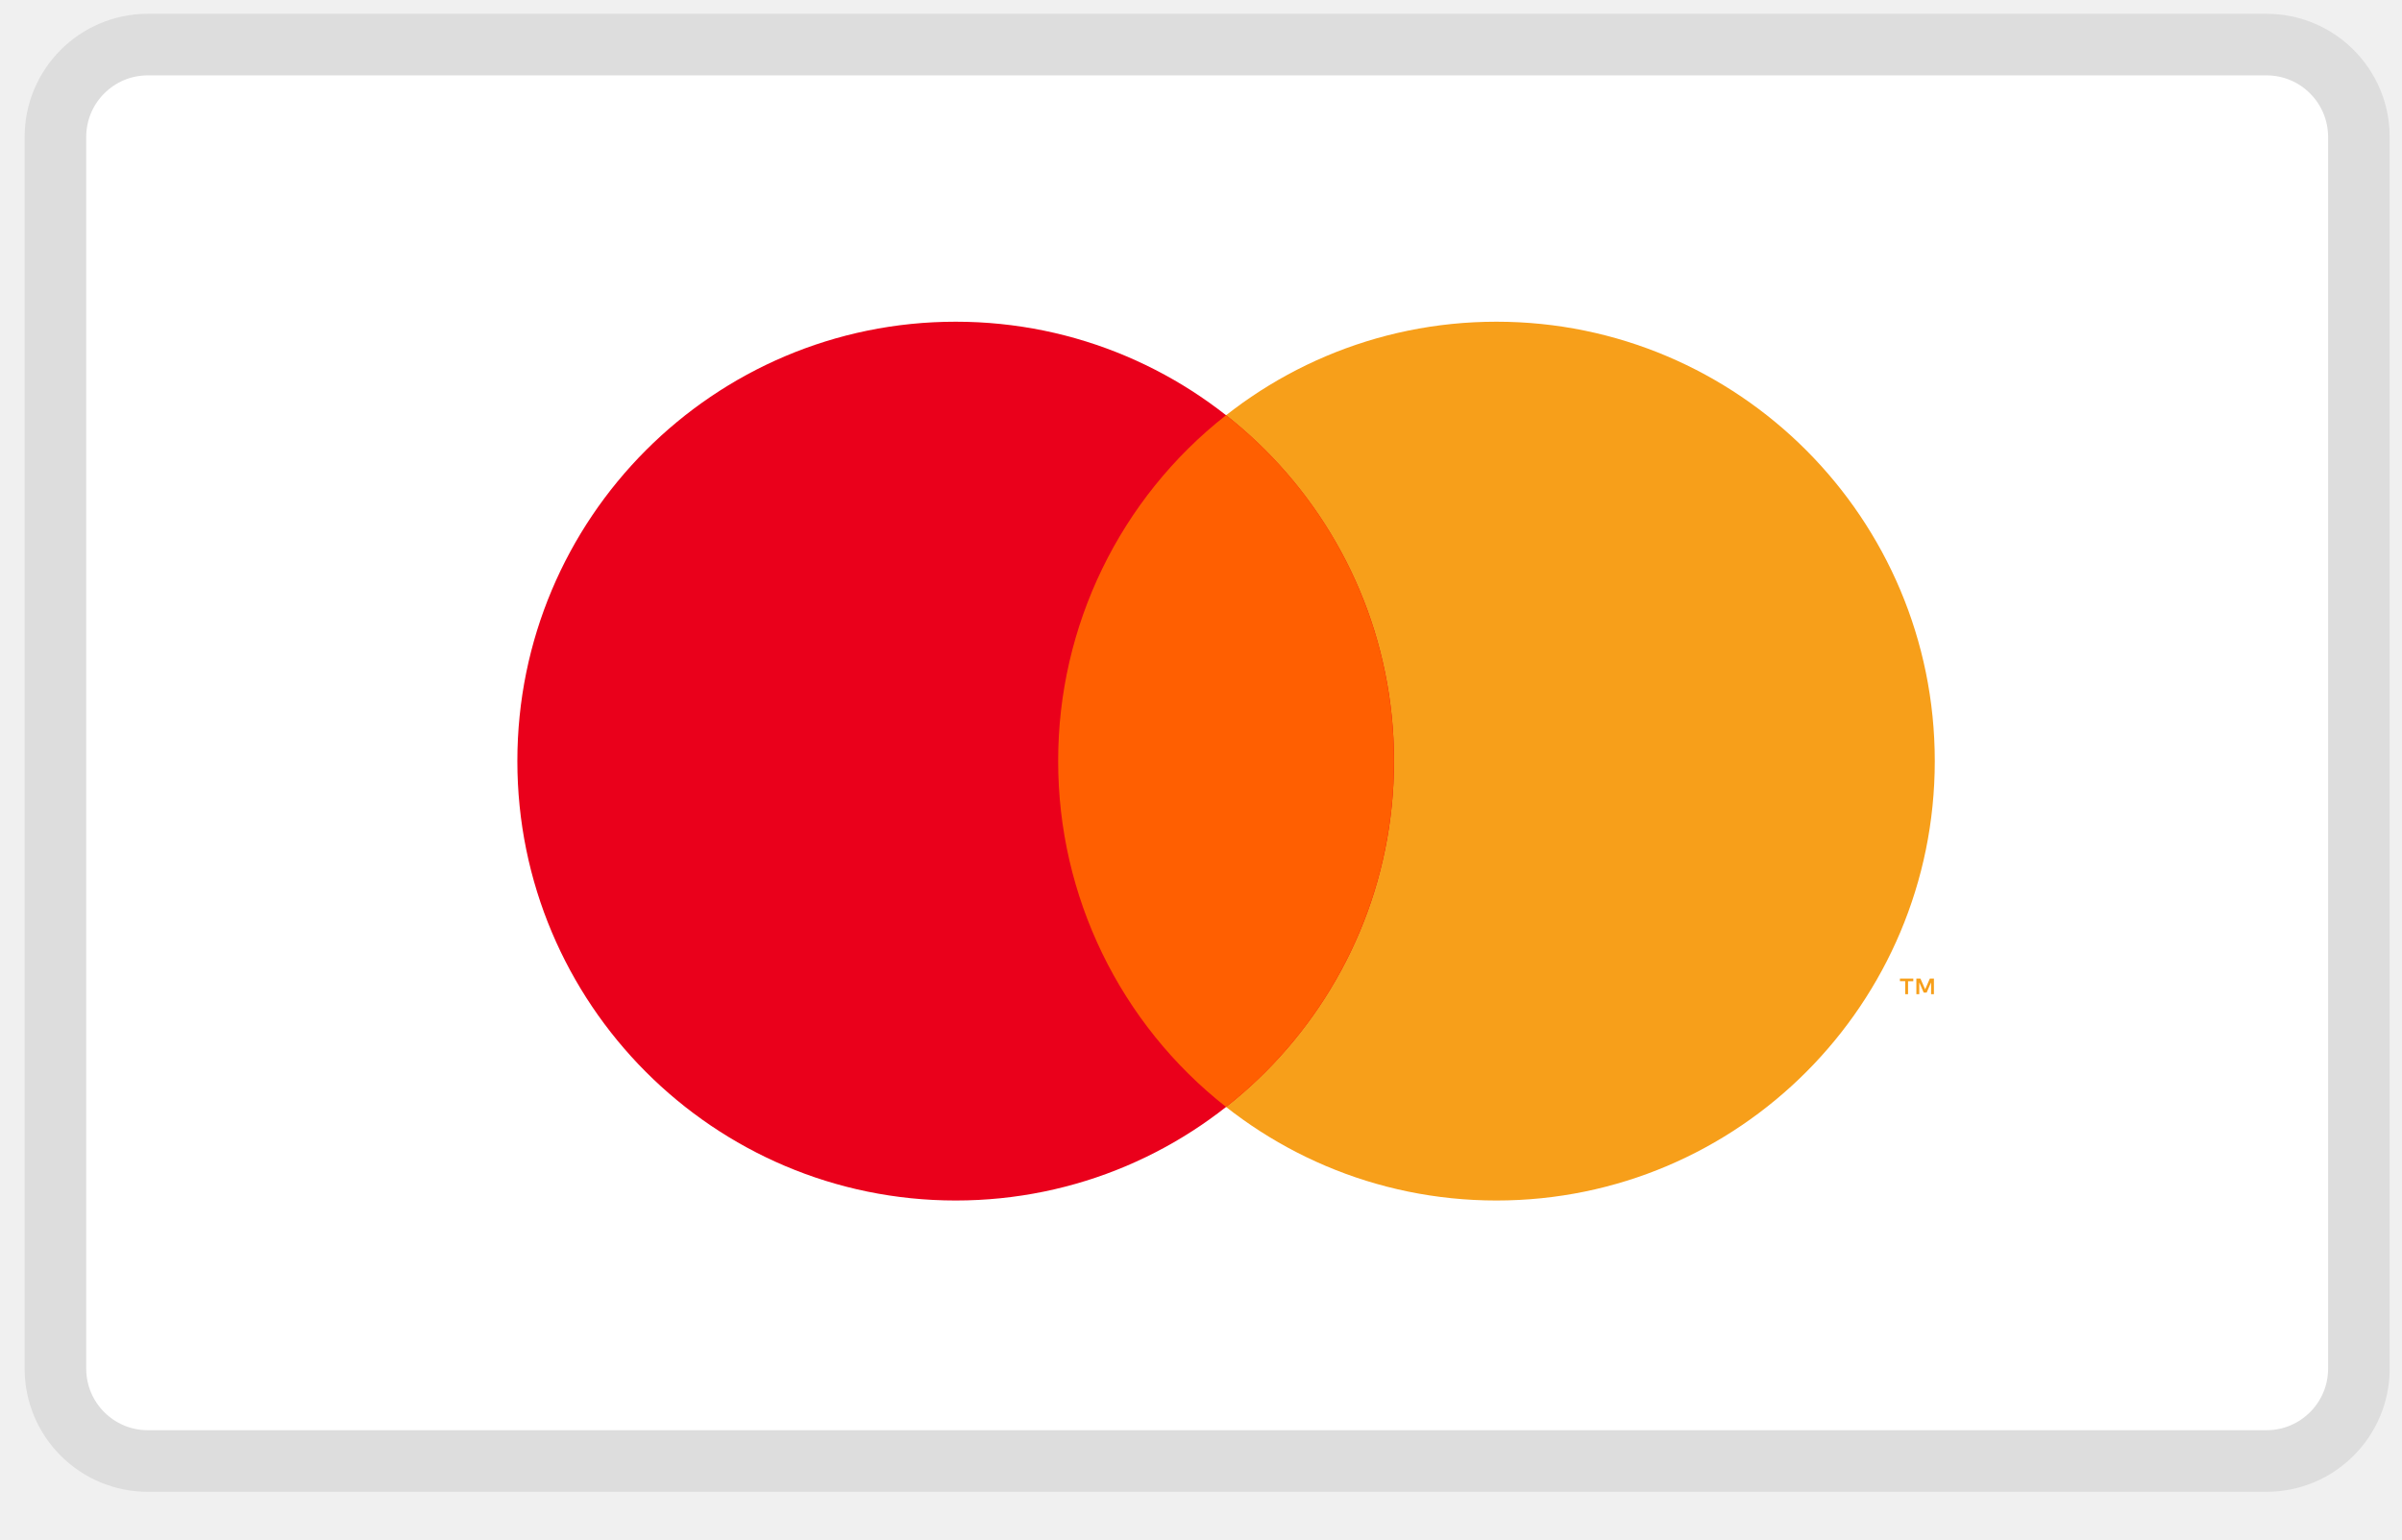
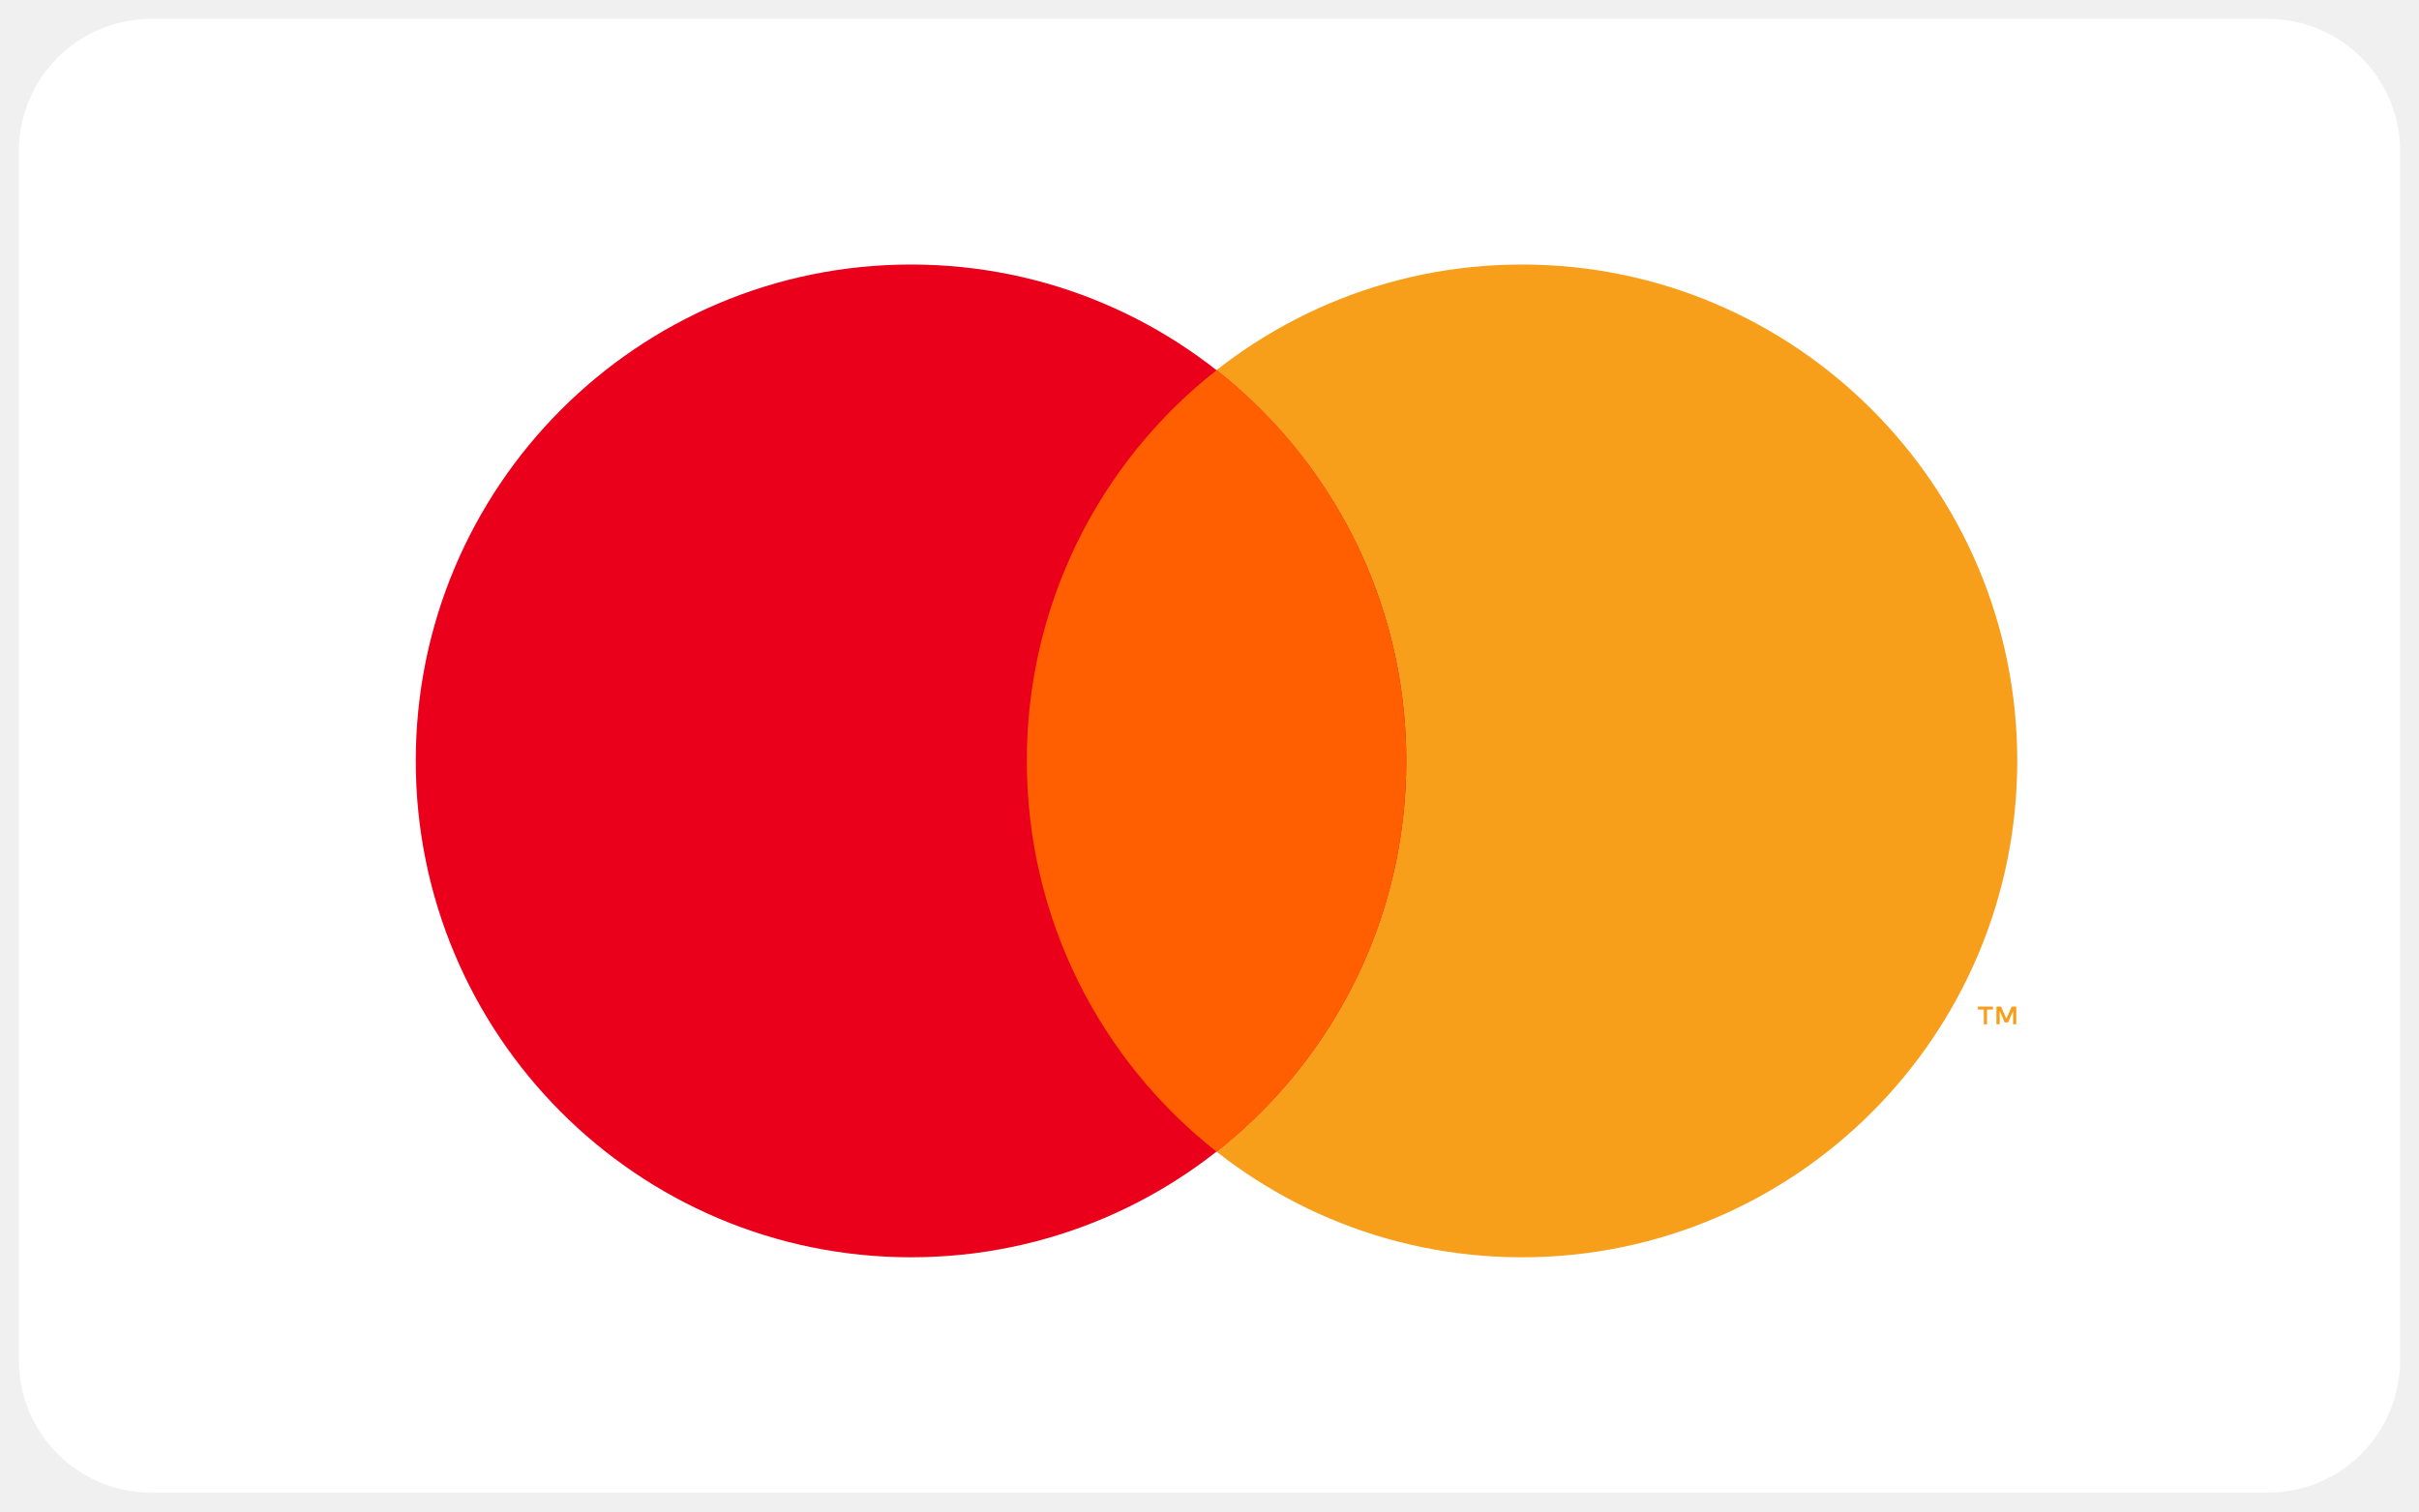
- <svg xmlns="http://www.w3.org/2000/svg" width="39" height="25" fill="none">
-   <rect x=".9" y=".724" width="37.4" height="23" rx="1.5" fill="#fff" />
-   <rect x=".9" y=".724" width="37.4" height="23" rx="1.5" stroke="#DDD" />
-   <path fill-rule="evenodd" clip-rule="evenodd" d="M31.4 16.144v-.254h-.066l-.076.175-.077-.175h-.066v.254h.047v-.192l.072.166h.048l.072-.166v.192h.047Zm-.42 0v-.21h.085v-.044h-.217v.043h.086v.211h.046Zm.434-3.785c0 3.94-3.186 7.135-7.117 7.135-3.93 0-7.117-3.195-7.117-7.135s3.187-7.135 7.117-7.135 7.117 3.194 7.117 7.135Z" fill="#F79F1A" />
-   <path fill-rule="evenodd" clip-rule="evenodd" d="M22.634 12.359c0 3.94-3.186 7.135-7.117 7.135-3.93 0-7.117-3.195-7.117-7.135s3.186-7.135 7.117-7.135c3.93 0 7.117 3.194 7.117 7.135Z" fill="#EA001B" />
-   <path fill-rule="evenodd" clip-rule="evenodd" d="M19.907 6.742a7.126 7.126 0 0 0-2.726 5.616 7.13 7.13 0 0 0 2.726 5.617 7.13 7.13 0 0 0 2.726-5.617 7.128 7.128 0 0 0-2.726-5.616Z" fill="#FF5F01" />
+ <svg xmlns="http://www.w3.org/2000/svg" fill="none" height="40" viewBox="0 0 64 40" width="64">
+   <rect fill="#fff" height="39" rx="3.5" width="63" x=".5" y=".5" />
+   <rect height="39" rx="3.5" width="63" x=".5" y=".5" />
+   <g clip-rule="evenodd" fill-rule="evenodd">
+     <path d="m53.345 27.106v-.469h-.121l-.141.323-.141-.323h-.122v.469h.087v-.353l.132.305h.09l.132-.306v.354h.087zm-.774 0v-.389h.157v-.079h-.399v.079h.157v.389zm.8-6.97c0 7.255-5.867 13.136-13.104 13.136-7.236 0-13.102-5.881-13.102-13.136 0-7.254 5.867-13.136 13.103-13.136s13.103 5.882 13.103 13.136z" fill="#f79f1a" />
+     <path d="m37.206 20.136c0 7.255-5.867 13.136-13.103 13.136-7.236 0-13.103-5.881-13.103-13.136 0-7.254 5.867-13.136 13.104-13.136 7.236 0 13.102 5.882 13.102 13.136z" fill="#ea001b" />
+     <path d="m32.186 9.796c-1.566 1.23-2.832 2.8-3.702 4.591-.87 1.791-1.32 3.757-1.317 5.749 0 4.198 1.962 7.937 5.019 10.342 3.057-2.405 5.019-6.144 5.019-10.342.003-1.991-.448-3.957-1.317-5.749-.87-1.792-2.136-3.361-3.702-4.591z" fill="#ff5f01" />
+   </g>
</svg>
